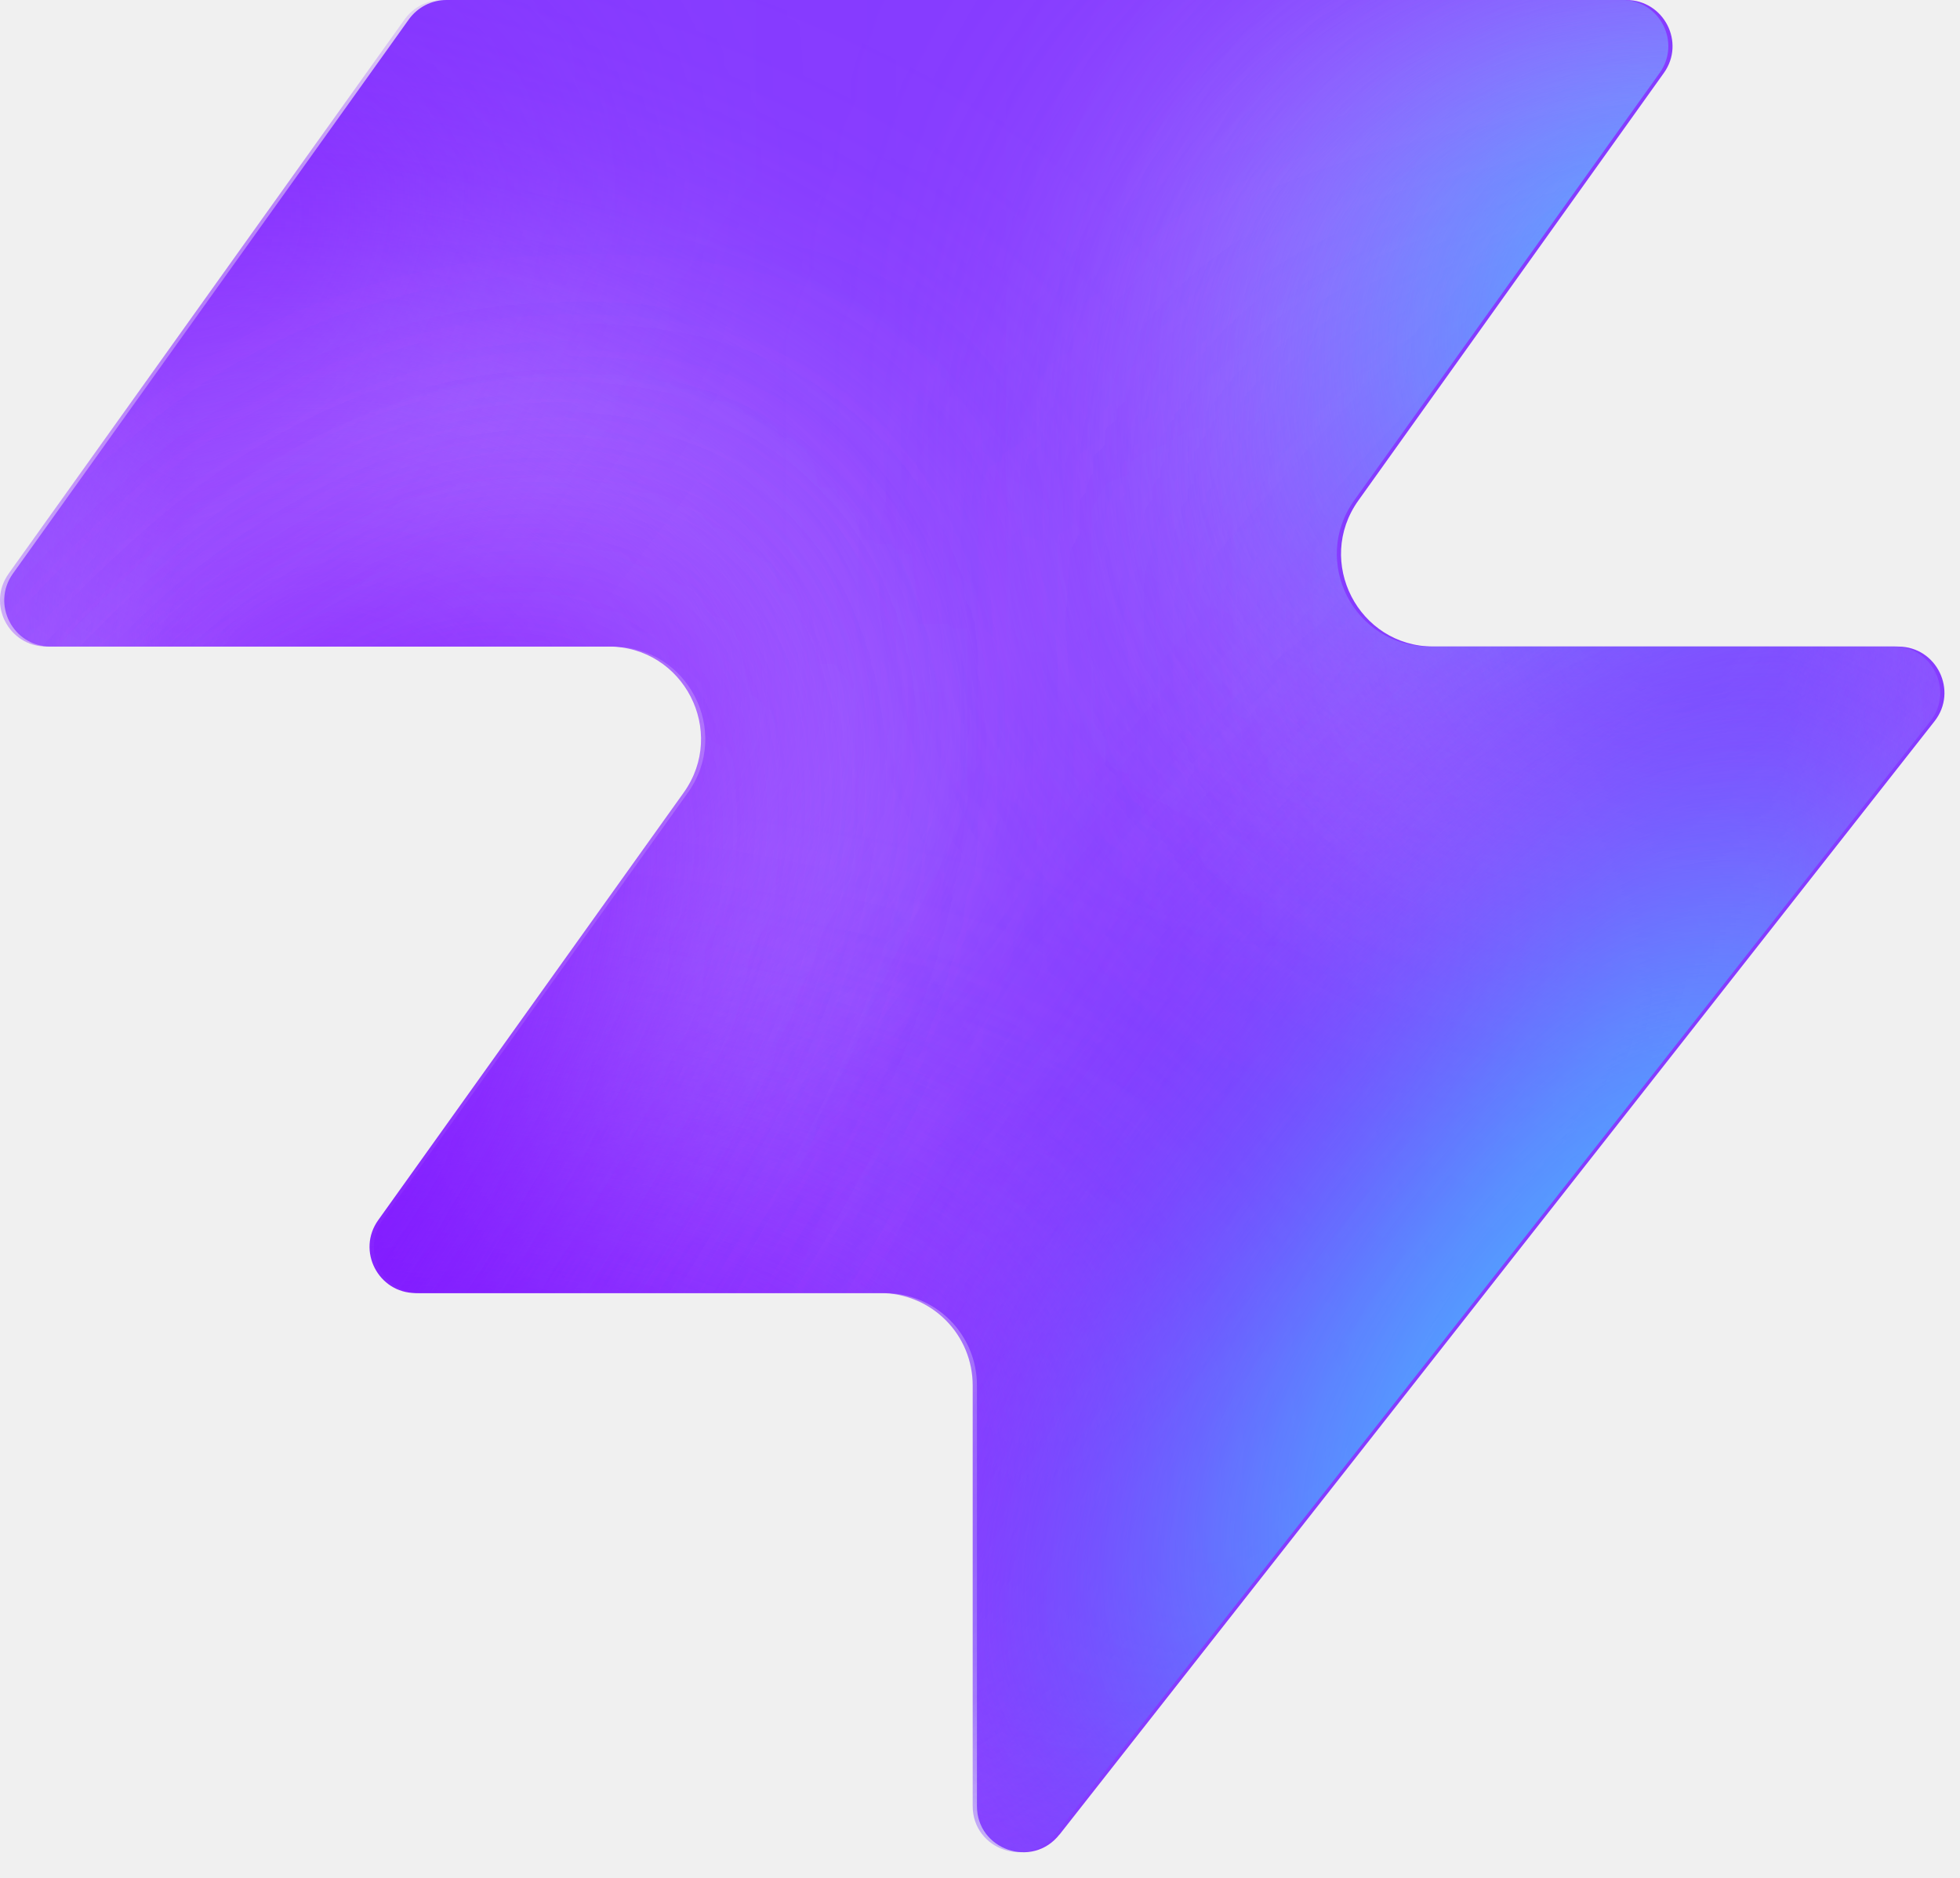
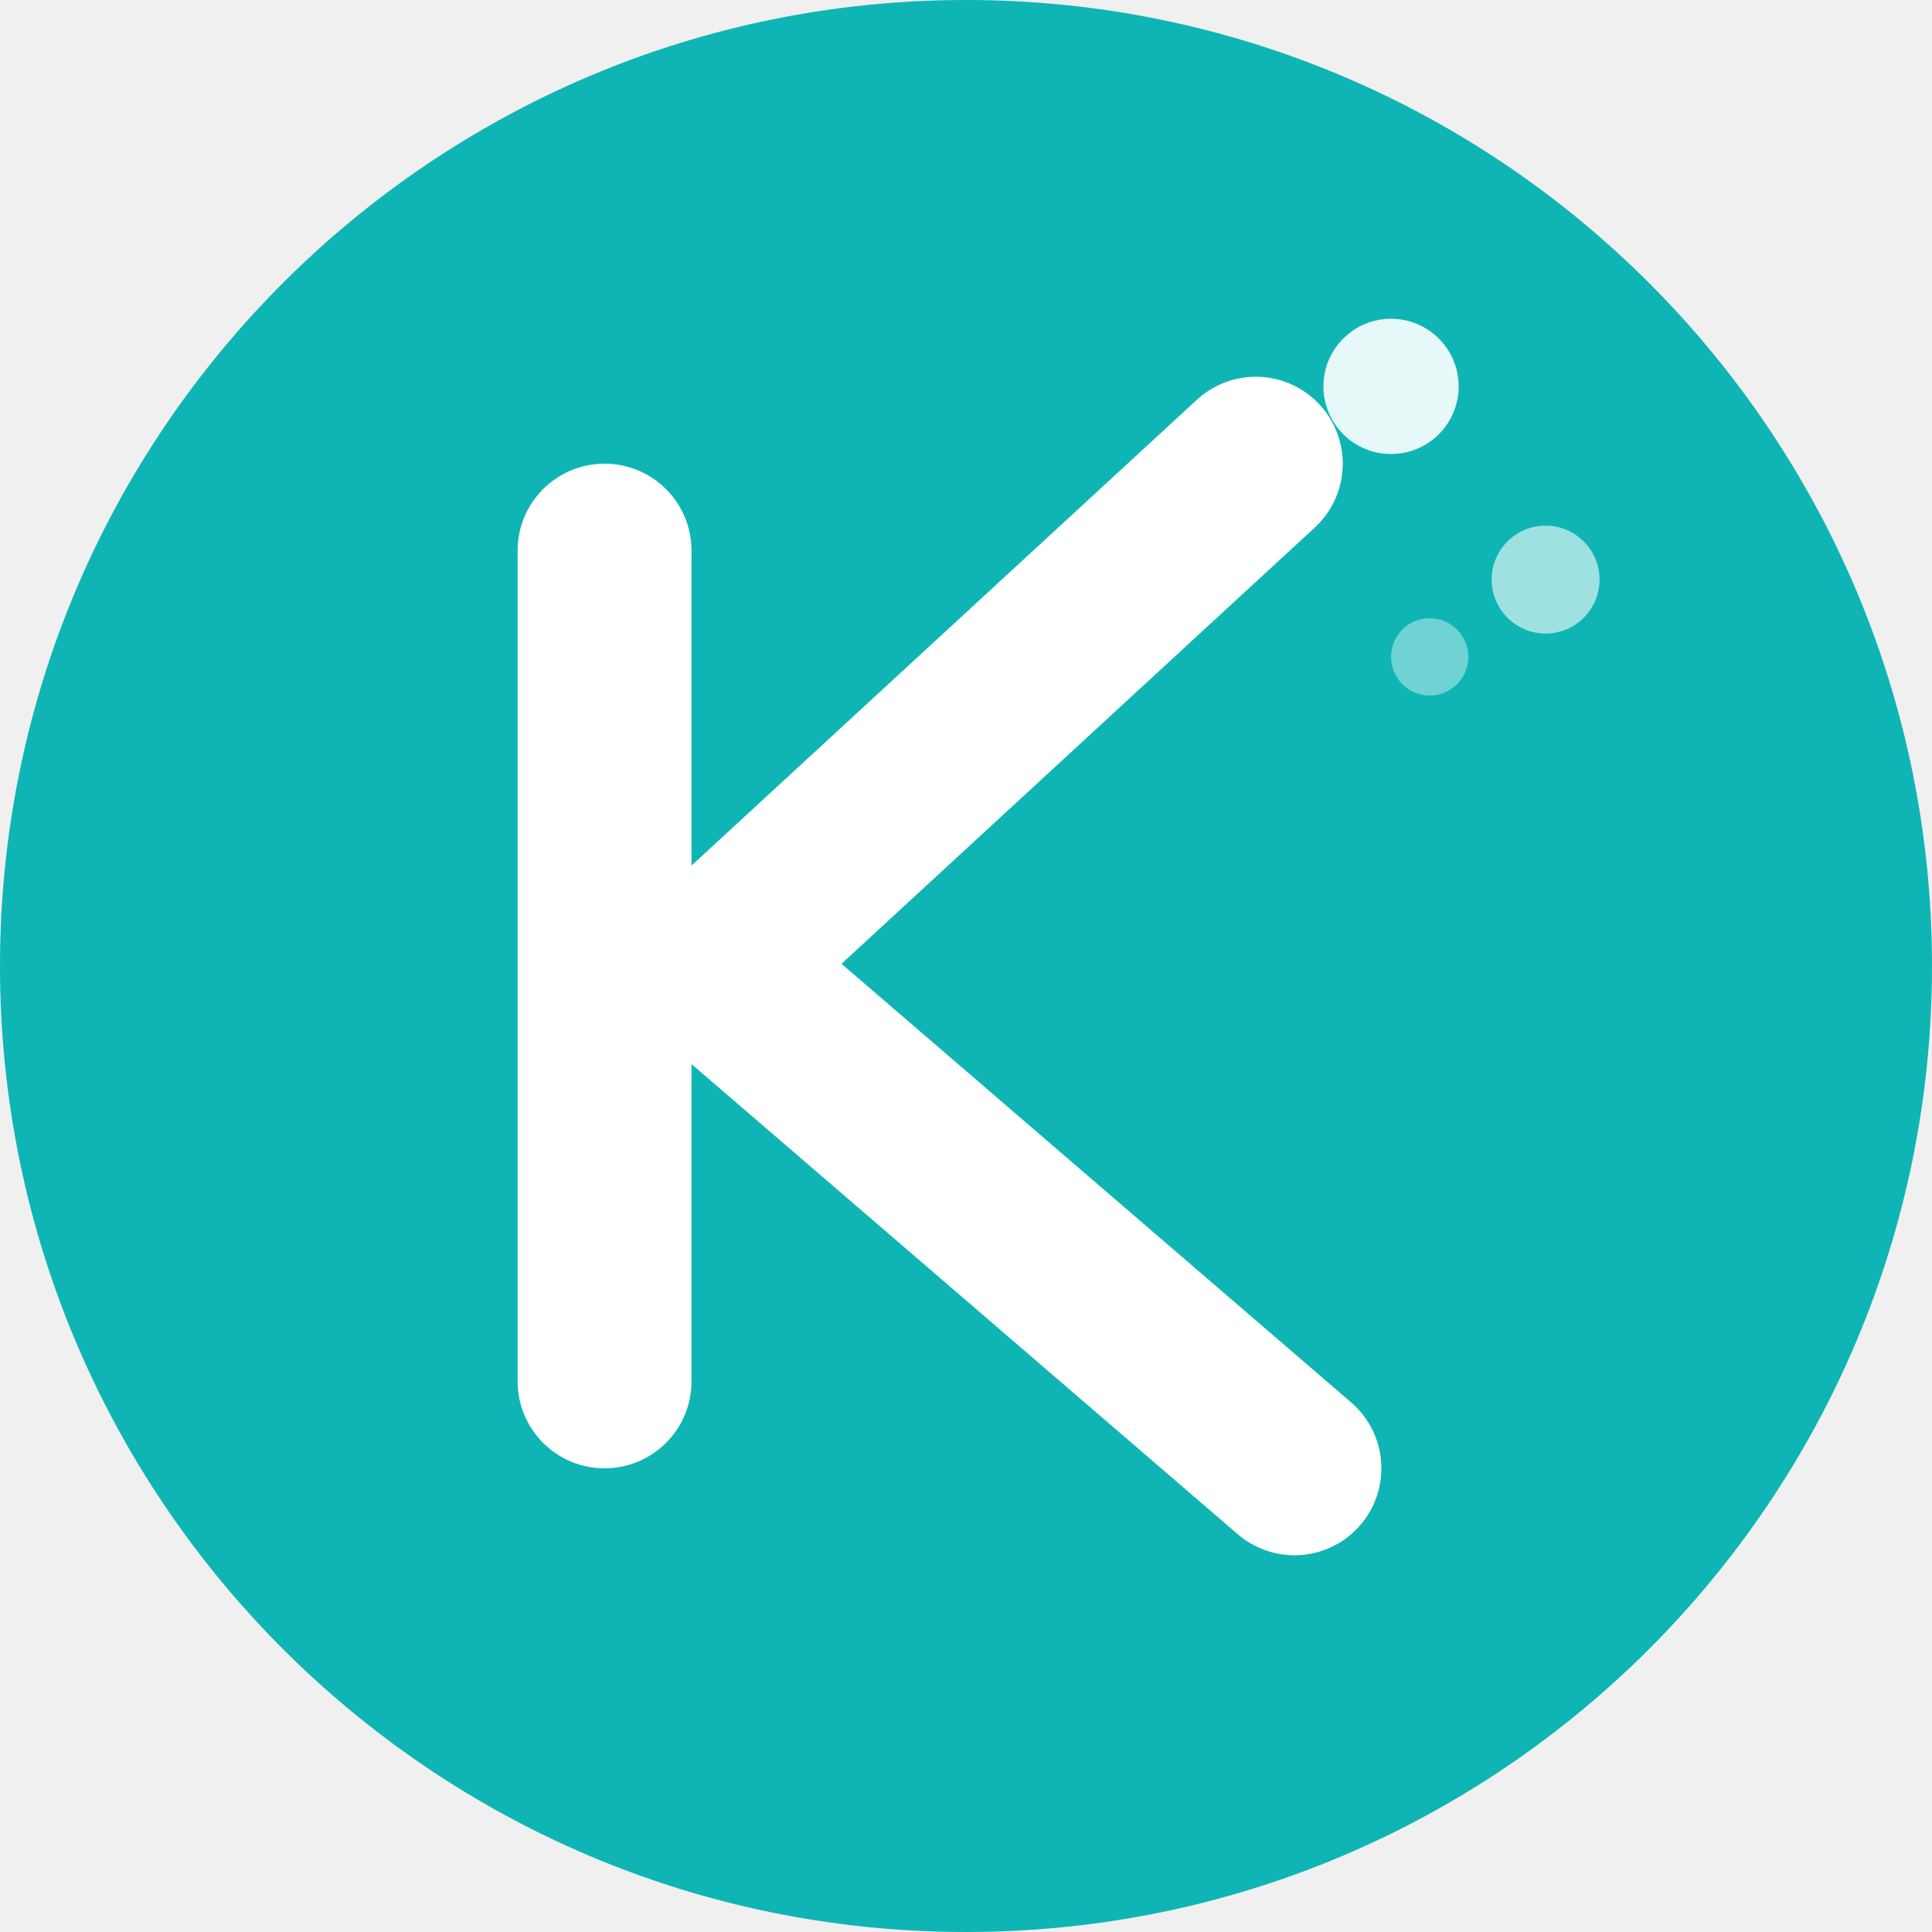
- <svg xmlns="http://www.w3.org/2000/svg" width="48" height="46" fill="none" viewBox="0 0 48 46">
-   <path fill="#863bff" d="M25.946 44.938c-.664.845-2.021.375-2.021-.698V33.937a2.26 2.26 0 0 0-2.262-2.262H10.287c-.92 0-1.456-1.04-.92-1.788l7.48-10.471c1.07-1.497 0-3.578-1.842-3.578H1.237c-.92 0-1.456-1.04-.92-1.788L10.013.474c.214-.297.556-.474.92-.474h28.894c.92 0 1.456 1.04.92 1.788l-7.48 10.471c-1.07 1.498 0 3.579 1.842 3.579h11.377c.943 0 1.473 1.088.89 1.83L25.947 44.94z" style="fill:#863bff;fill:color(display-p3 .525 .23 1);fill-opacity:1" />
-   <mask id="a" width="48" height="46" x="0" y="0" maskUnits="userSpaceOnUse" style="mask-type:alpha">
-     <path fill="#000" d="M25.842 44.938c-.664.844-2.021.375-2.021-.698V33.937a2.26 2.26 0 0 0-2.262-2.262H10.183c-.92 0-1.456-1.04-.92-1.788l7.48-10.471c1.07-1.498 0-3.579-1.842-3.579H1.133c-.92 0-1.456-1.04-.92-1.787L9.91.473c.214-.297.556-.474.92-.474h28.894c.92 0 1.456 1.04.92 1.788l-7.48 10.471c-1.07 1.498 0 3.578 1.842 3.578h11.377c.943 0 1.473 1.088.89 1.832L25.843 44.94z" style="fill:#000;fill-opacity:1" />
-   </mask>
-   <g mask="url(#a)">
-     <g filter="url(#b)">
-       <ellipse cx="5.508" cy="14.704" fill="#ede6ff" rx="5.508" ry="14.704" style="fill:#ede6ff;fill:color(display-p3 .927 .903 1);fill-opacity:1" transform="matrix(.00324 1 1 -.00324 -4.47 31.516)" />
-     </g>
-     <g filter="url(#c)">
-       <ellipse cx="10.399" cy="29.851" fill="#ede6ff" rx="10.399" ry="29.851" style="fill:#ede6ff;fill:color(display-p3 .927 .903 1);fill-opacity:1" transform="matrix(.00324 1 1 -.00324 -39.328 7.883)" />
-     </g>
-     <g filter="url(#d)">
-       <ellipse cx="5.508" cy="30.487" fill="#7e14ff" rx="5.508" ry="30.487" style="fill:#7e14ff;fill:color(display-p3 .492 .077 1);fill-opacity:1" transform="rotate(89.814 -25.913 -14.639)scale(1 -1)" />
-     </g>
-     <g filter="url(#e)">
-       <ellipse cx="5.508" cy="30.599" fill="#7e14ff" rx="5.508" ry="30.599" style="fill:#7e14ff;fill:color(display-p3 .492 .077 1);fill-opacity:1" transform="rotate(89.814 -32.644 -3.334)scale(1 -1)" />
-     </g>
-     <g filter="url(#f)">
-       <ellipse cx="5.508" cy="30.599" fill="#7e14ff" rx="5.508" ry="30.599" style="fill:#7e14ff;fill:color(display-p3 .492 .077 1);fill-opacity:1" transform="matrix(.00324 1 1 -.00324 -34.34 30.47)" />
-     </g>
-     <g filter="url(#g)">
-       <ellipse cx="14.072" cy="22.078" fill="#ede6ff" rx="14.072" ry="22.078" style="fill:#ede6ff;fill:color(display-p3 .927 .903 1);fill-opacity:1" transform="rotate(93.35 24.506 48.493)scale(-1 1)" />
-     </g>
-     <g filter="url(#h)">
-       <ellipse cx="3.47" cy="21.501" fill="#7e14ff" rx="3.47" ry="21.501" style="fill:#7e14ff;fill:color(display-p3 .492 .077 1);fill-opacity:1" transform="rotate(89.009 28.708 47.59)scale(-1 1)" />
-     </g>
-     <g filter="url(#i)">
-       <ellipse cx="3.47" cy="21.501" fill="#7e14ff" rx="3.47" ry="21.501" style="fill:#7e14ff;fill:color(display-p3 .492 .077 1);fill-opacity:1" transform="rotate(89.009 28.708 47.59)scale(-1 1)" />
-     </g>
-     <g filter="url(#j)">
-       <ellipse cx=".387" cy="8.972" fill="#7e14ff" rx="4.407" ry="29.108" style="fill:#7e14ff;fill:color(display-p3 .492 .077 1);fill-opacity:1" transform="rotate(39.51 .387 8.972)" />
-     </g>
-     <g filter="url(#k)">
-       <ellipse cx="47.523" cy="-6.092" fill="#7e14ff" rx="4.407" ry="29.108" style="fill:#7e14ff;fill:color(display-p3 .492 .077 1);fill-opacity:1" transform="rotate(37.892 47.523 -6.092)" />
-     </g>
-     <g filter="url(#l)">
-       <ellipse cx="41.412" cy="6.333" fill="#47bfff" rx="5.971" ry="9.665" style="fill:#47bfff;fill:color(display-p3 .28 .748 1);fill-opacity:1" transform="rotate(37.892 41.412 6.333)" />
-     </g>
-     <g filter="url(#m)">
-       <ellipse cx="-1.879" cy="38.332" fill="#7e14ff" rx="4.407" ry="29.108" style="fill:#7e14ff;fill:color(display-p3 .492 .077 1);fill-opacity:1" transform="rotate(37.892 -1.88 38.332)" />
-     </g>
-     <g filter="url(#n)">
-       <ellipse cx="-1.879" cy="38.332" fill="#7e14ff" rx="4.407" ry="29.108" style="fill:#7e14ff;fill:color(display-p3 .492 .077 1);fill-opacity:1" transform="rotate(37.892 -1.88 38.332)" />
-     </g>
-     <g filter="url(#o)">
-       <ellipse cx="35.651" cy="29.907" fill="#7e14ff" rx="4.407" ry="29.108" style="fill:#7e14ff;fill:color(display-p3 .492 .077 1);fill-opacity:1" transform="rotate(37.892 35.651 29.907)" />
-     </g>
-     <g filter="url(#p)">
-       <ellipse cx="38.418" cy="32.4" fill="#47bfff" rx="5.971" ry="15.297" style="fill:#47bfff;fill:color(display-p3 .28 .748 1);fill-opacity:1" transform="rotate(37.892 38.418 32.4)" />
-     </g>
-   </g>
-   <defs>
-     <filter id="b" width="60.045" height="41.654" x="-19.77" y="16.149" color-interpolation-filters="sRGB" filterUnits="userSpaceOnUse">
-       <feFlood flood-opacity="0" result="BackgroundImageFix" />
-       <feBlend in="SourceGraphic" in2="BackgroundImageFix" result="shape" />
-       <feGaussianBlur result="effect1_foregroundBlur_2002_17158" stdDeviation="7.659" />
-     </filter>
-     <filter id="c" width="90.34" height="51.437" x="-54.613" y="-7.533" color-interpolation-filters="sRGB" filterUnits="userSpaceOnUse">
-       <feFlood flood-opacity="0" result="BackgroundImageFix" />
-       <feBlend in="SourceGraphic" in2="BackgroundImageFix" result="shape" />
-       <feGaussianBlur result="effect1_foregroundBlur_2002_17158" stdDeviation="7.659" />
-     </filter>
-     <filter id="d" width="79.355" height="29.4" x="-49.64" y="2.03" color-interpolation-filters="sRGB" filterUnits="userSpaceOnUse">
-       <feFlood flood-opacity="0" result="BackgroundImageFix" />
-       <feBlend in="SourceGraphic" in2="BackgroundImageFix" result="shape" />
-       <feGaussianBlur result="effect1_foregroundBlur_2002_17158" stdDeviation="4.596" />
-     </filter>
-     <filter id="e" width="79.579" height="29.4" x="-45.045" y="20.029" color-interpolation-filters="sRGB" filterUnits="userSpaceOnUse">
-       <feFlood flood-opacity="0" result="BackgroundImageFix" />
-       <feBlend in="SourceGraphic" in2="BackgroundImageFix" result="shape" />
-       <feGaussianBlur result="effect1_foregroundBlur_2002_17158" stdDeviation="4.596" />
-     </filter>
-     <filter id="f" width="79.579" height="29.4" x="-43.513" y="21.178" color-interpolation-filters="sRGB" filterUnits="userSpaceOnUse">
-       <feFlood flood-opacity="0" result="BackgroundImageFix" />
-       <feBlend in="SourceGraphic" in2="BackgroundImageFix" result="shape" />
-       <feGaussianBlur result="effect1_foregroundBlur_2002_17158" stdDeviation="4.596" />
-     </filter>
-     <filter id="g" width="74.749" height="58.852" x="15.756" y="-17.901" color-interpolation-filters="sRGB" filterUnits="userSpaceOnUse">
-       <feFlood flood-opacity="0" result="BackgroundImageFix" />
-       <feBlend in="SourceGraphic" in2="BackgroundImageFix" result="shape" />
-       <feGaussianBlur result="effect1_foregroundBlur_2002_17158" stdDeviation="7.659" />
-     </filter>
-     <filter id="h" width="61.377" height="25.362" x="23.548" y="2.284" color-interpolation-filters="sRGB" filterUnits="userSpaceOnUse">
-       <feFlood flood-opacity="0" result="BackgroundImageFix" />
-       <feBlend in="SourceGraphic" in2="BackgroundImageFix" result="shape" />
-       <feGaussianBlur result="effect1_foregroundBlur_2002_17158" stdDeviation="4.596" />
-     </filter>
-     <filter id="i" width="61.377" height="25.362" x="23.548" y="2.284" color-interpolation-filters="sRGB" filterUnits="userSpaceOnUse">
-       <feFlood flood-opacity="0" result="BackgroundImageFix" />
-       <feBlend in="SourceGraphic" in2="BackgroundImageFix" result="shape" />
-       <feGaussianBlur result="effect1_foregroundBlur_2002_17158" stdDeviation="4.596" />
-     </filter>
-     <filter id="j" width="56.045" height="63.649" x="-27.636" y="-22.853" color-interpolation-filters="sRGB" filterUnits="userSpaceOnUse">
-       <feFlood flood-opacity="0" result="BackgroundImageFix" />
-       <feBlend in="SourceGraphic" in2="BackgroundImageFix" result="shape" />
-       <feGaussianBlur result="effect1_foregroundBlur_2002_17158" stdDeviation="4.596" />
-     </filter>
-     <filter id="k" width="54.814" height="64.646" x="20.116" y="-38.415" color-interpolation-filters="sRGB" filterUnits="userSpaceOnUse">
-       <feFlood flood-opacity="0" result="BackgroundImageFix" />
-       <feBlend in="SourceGraphic" in2="BackgroundImageFix" result="shape" />
-       <feGaussianBlur result="effect1_foregroundBlur_2002_17158" stdDeviation="4.596" />
-     </filter>
-     <filter id="l" width="33.541" height="35.313" x="24.641" y="-11.323" color-interpolation-filters="sRGB" filterUnits="userSpaceOnUse">
-       <feFlood flood-opacity="0" result="BackgroundImageFix" />
-       <feBlend in="SourceGraphic" in2="BackgroundImageFix" result="shape" />
-       <feGaussianBlur result="effect1_foregroundBlur_2002_17158" stdDeviation="4.596" />
-     </filter>
-     <filter id="m" width="54.814" height="64.646" x="-29.286" y="6.009" color-interpolation-filters="sRGB" filterUnits="userSpaceOnUse">
-       <feFlood flood-opacity="0" result="BackgroundImageFix" />
-       <feBlend in="SourceGraphic" in2="BackgroundImageFix" result="shape" />
-       <feGaussianBlur result="effect1_foregroundBlur_2002_17158" stdDeviation="4.596" />
-     </filter>
-     <filter id="n" width="54.814" height="64.646" x="-29.286" y="6.009" color-interpolation-filters="sRGB" filterUnits="userSpaceOnUse">
-       <feFlood flood-opacity="0" result="BackgroundImageFix" />
-       <feBlend in="SourceGraphic" in2="BackgroundImageFix" result="shape" />
-       <feGaussianBlur result="effect1_foregroundBlur_2002_17158" stdDeviation="4.596" />
-     </filter>
-     <filter id="o" width="54.814" height="64.646" x="8.244" y="-2.416" color-interpolation-filters="sRGB" filterUnits="userSpaceOnUse">
-       <feFlood flood-opacity="0" result="BackgroundImageFix" />
-       <feBlend in="SourceGraphic" in2="BackgroundImageFix" result="shape" />
-       <feGaussianBlur result="effect1_foregroundBlur_2002_17158" stdDeviation="4.596" />
-     </filter>
-     <filter id="p" width="39.409" height="43.623" x="18.713" y="10.588" color-interpolation-filters="sRGB" filterUnits="userSpaceOnUse">
-       <feFlood flood-opacity="0" result="BackgroundImageFix" />
-       <feBlend in="SourceGraphic" in2="BackgroundImageFix" result="shape" />
-       <feGaussianBlur result="effect1_foregroundBlur_2002_17158" stdDeviation="4.596" />
-     </filter>
-   </defs>
+ <svg xmlns="http://www.w3.org/2000/svg" width="48" height="48" viewBox="0 0 48 48" fill="none">
+   <circle cx="24" cy="24" r="24" fill="#0FB5B5" />
+   <rect x="12.86" y="11.52" width="4.32" height="24.96" rx="2.16" fill="white" />
+   <line x1="17.66" y1="24" x2="31.2" y2="11.52" stroke="white" stroke-width="4.32" stroke-linecap="round" />
+   <line x1="17.66" y1="24" x2="32.16" y2="36.48" stroke="white" stroke-width="4.32" stroke-linecap="round" />
+   <circle cx="34.56" cy="9.6" r="1.68" fill="white" opacity="0.9" />
+   <circle cx="38.4" cy="14.4" r="1.34" fill="white" opacity="0.6" />
+   <circle cx="35.52" cy="16.32" r="0.96" fill="white" opacity="0.4" />
</svg>
